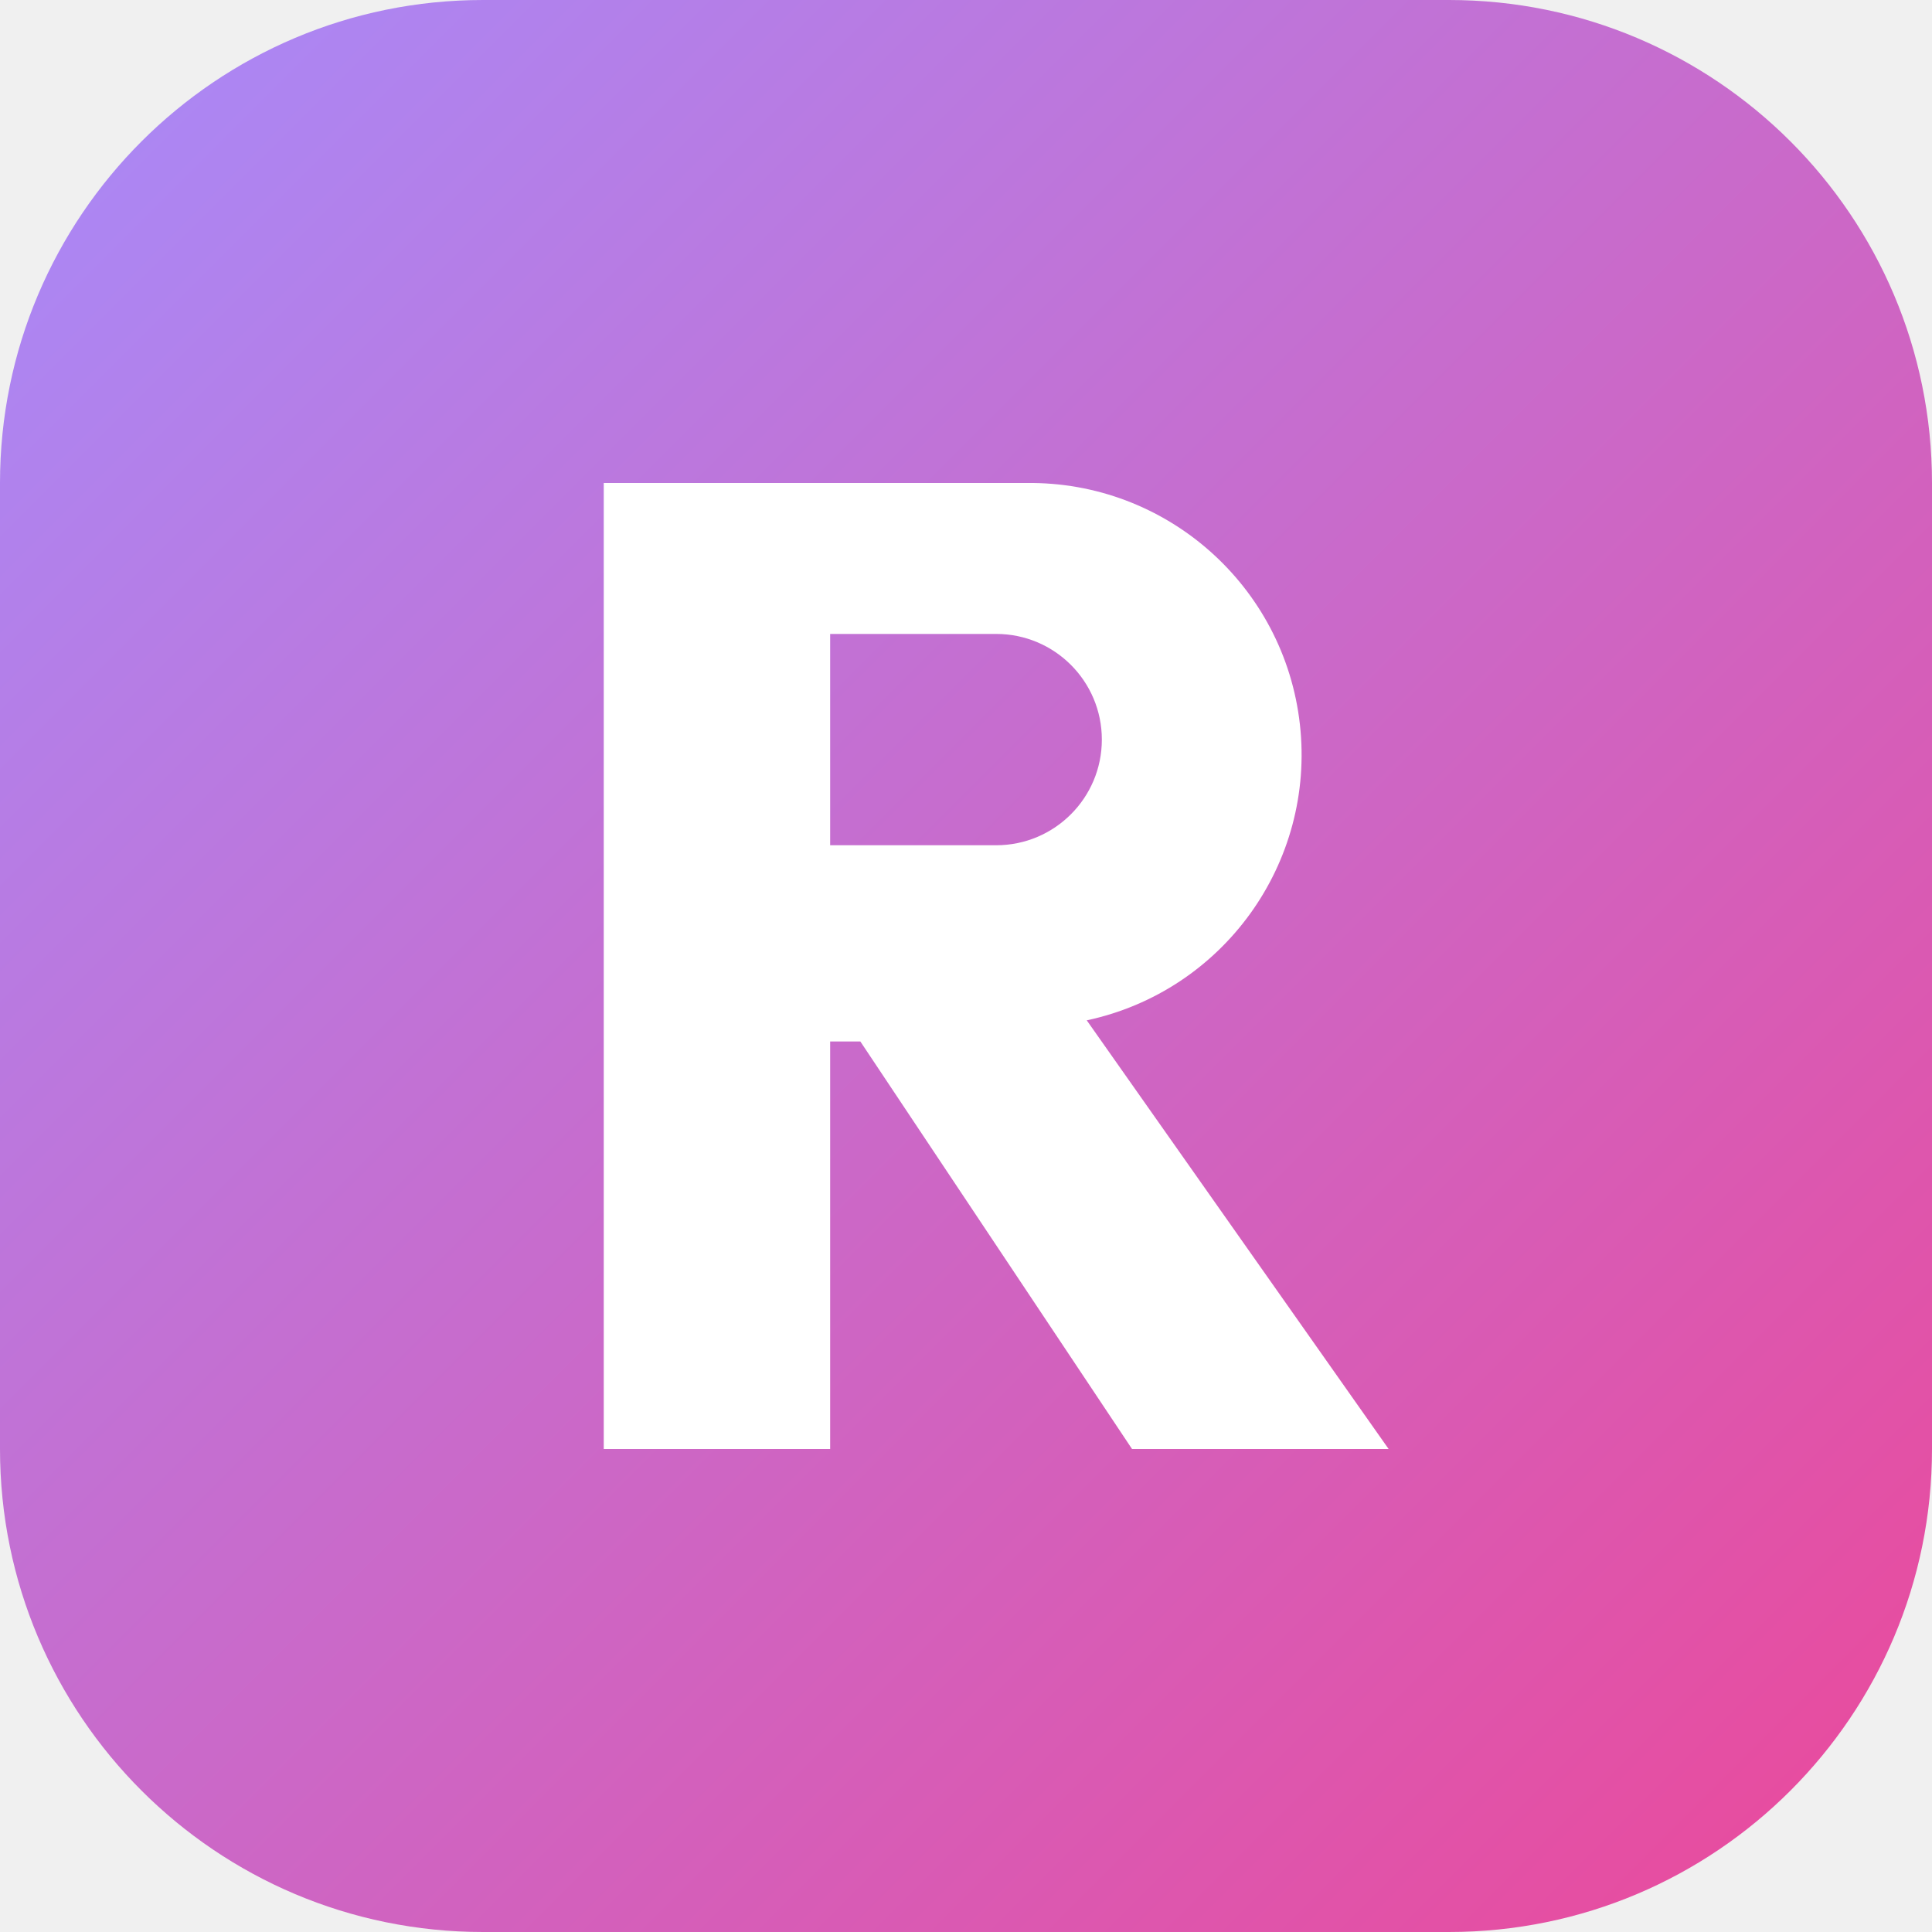
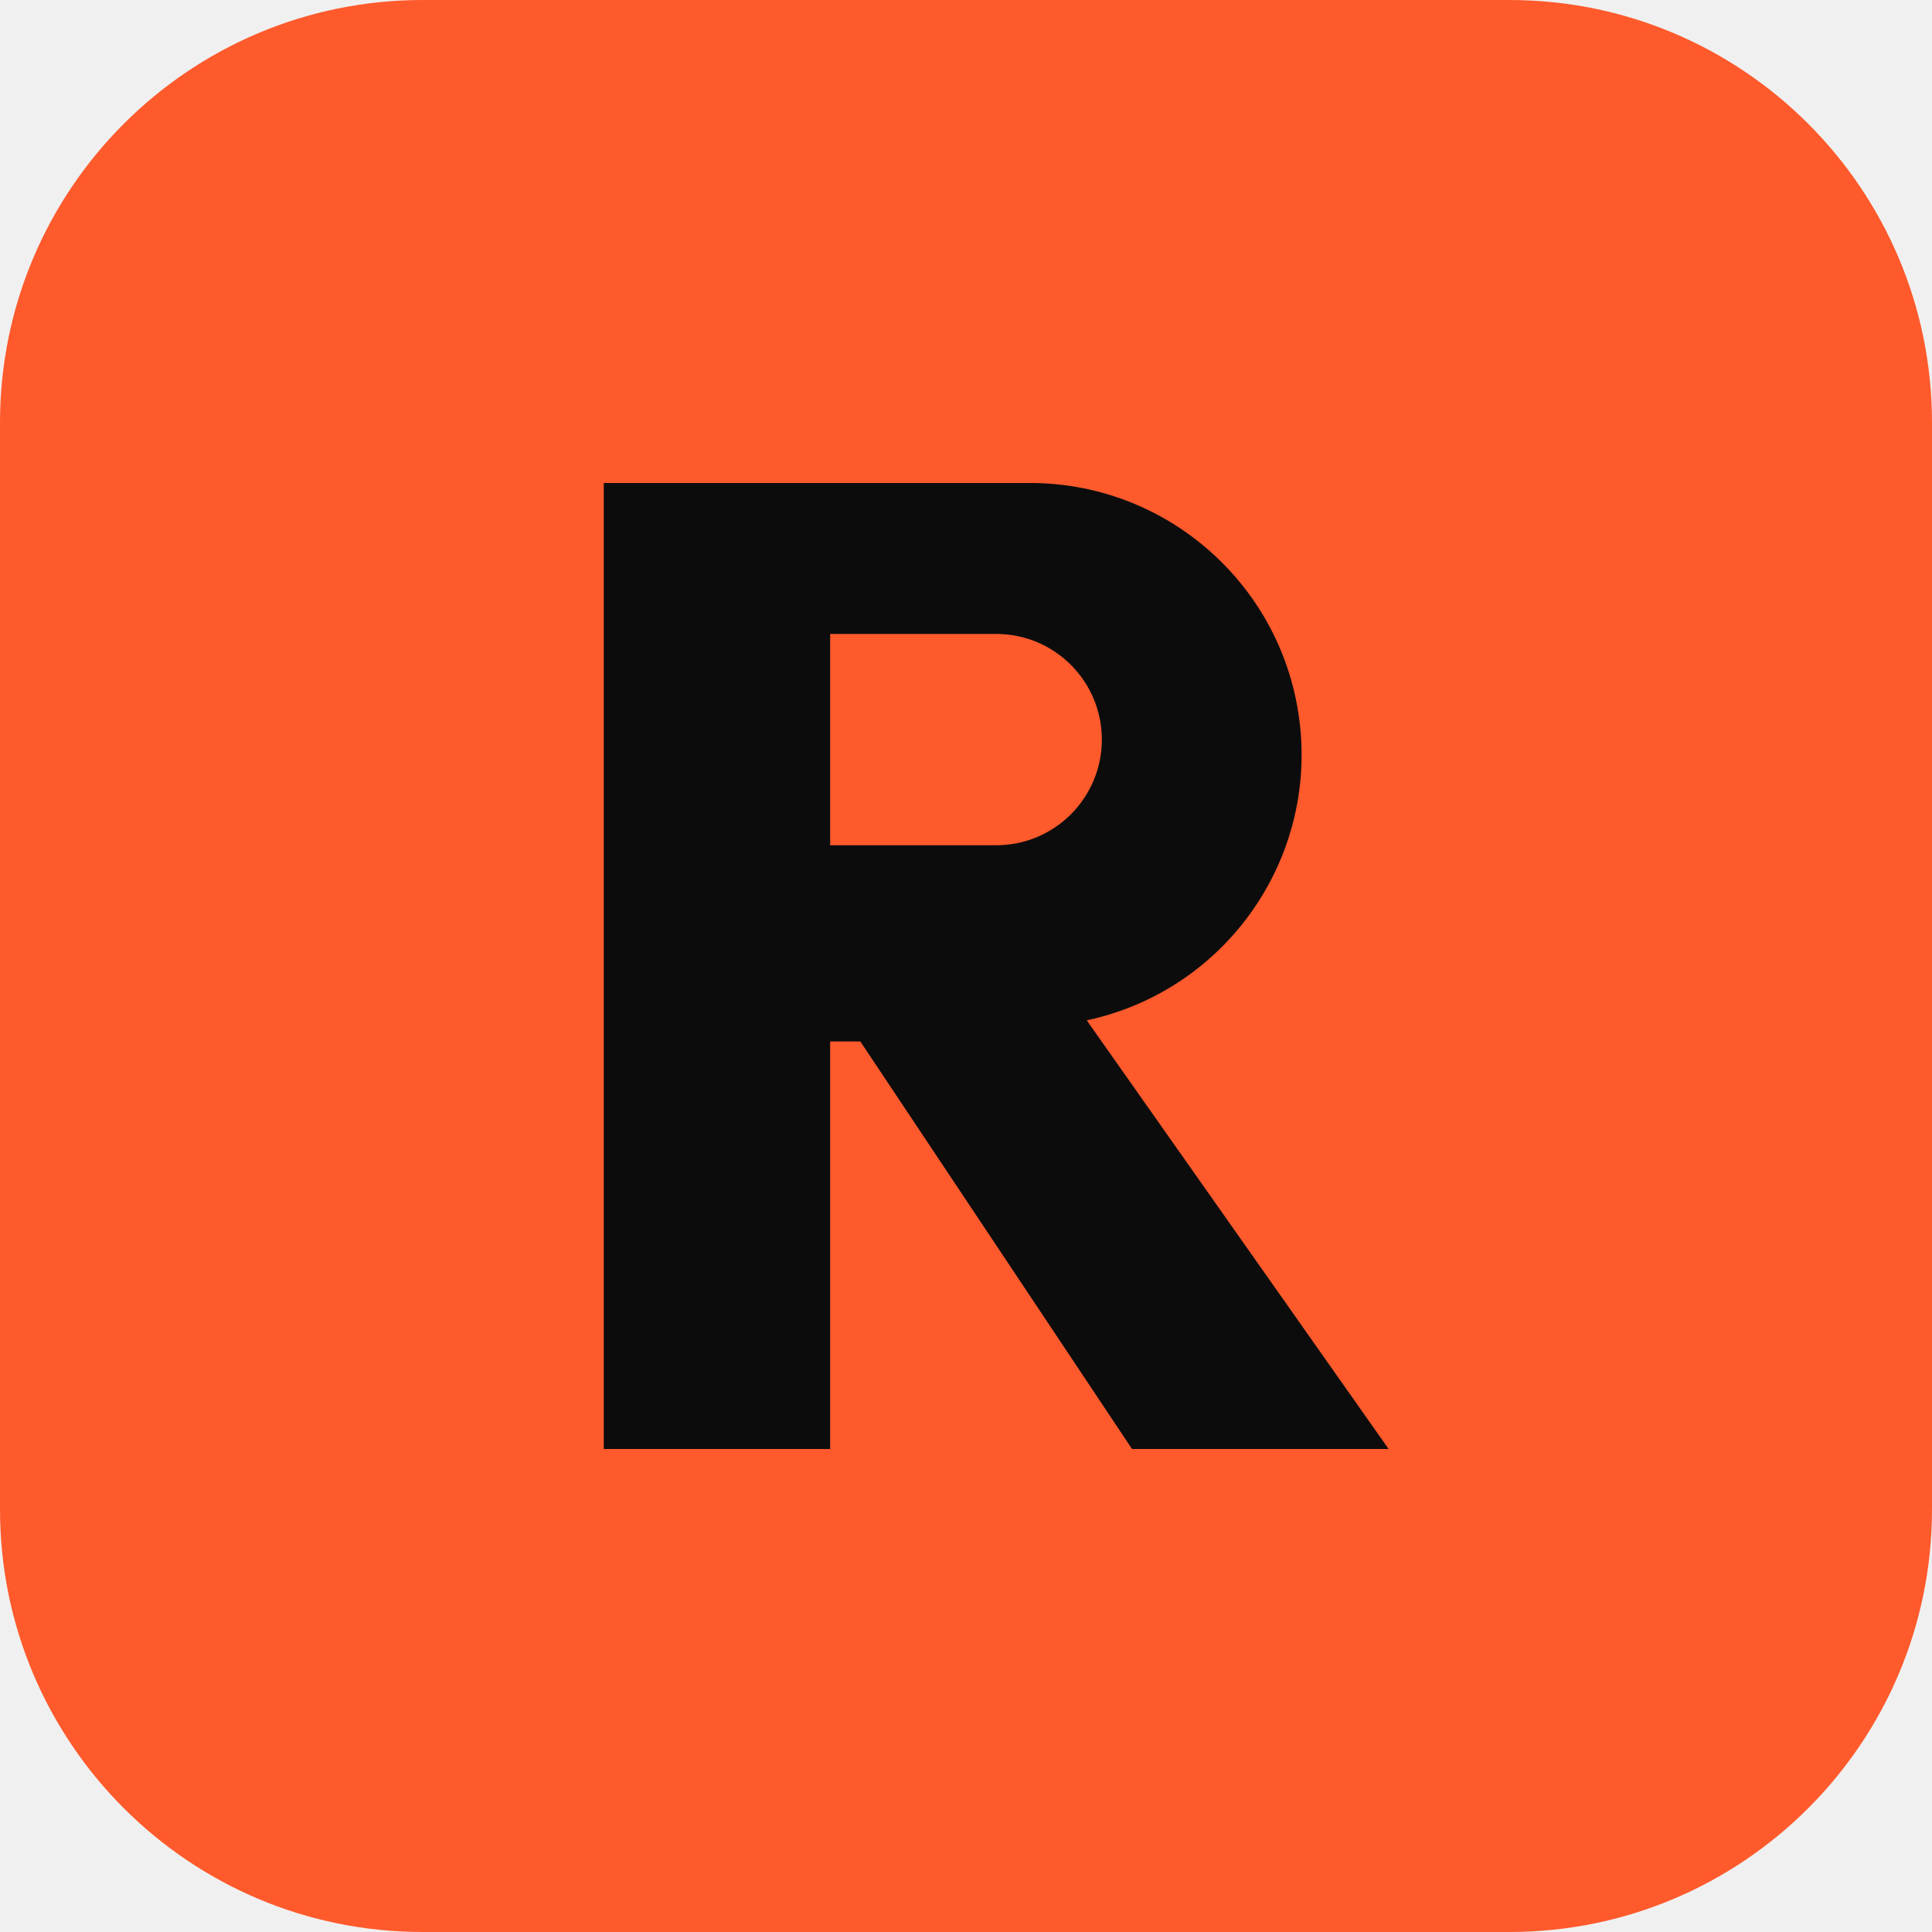
<svg xmlns="http://www.w3.org/2000/svg" viewBox="0 0 64 64">
-   <defs>
-     <linearGradient id="g" x1="0" y1="0" x2="1" y2="1">
-       <stop offset="0" stop-color="#a78bfa" />
-       <stop offset="1" stop-color="#ec4899" />
-     </linearGradient>
-   </defs>
-   <rect width="64" height="64" rx="16" fill="url(#g)" />
-   <path fill="#fff" fill-rule="evenodd" d="M20 48V16h14a9 9 0 0 1 2 17.8L46 48h-8.5l-9-13.5h-1V48zm7.5-20H33a3.5 3.5 0 0 0 0-7h-5.5z" />
+   <rect width="64" height="64" rx="14" fill="#ff5a2c" />
+   <path fill="#0c0c0d" fill-rule="evenodd" d="M20 48V16h14a9 9 0 0 1 2 17.8L46 48h-8.5l-9-13.5h-1V48zm7.5-20H33a3.5 3.5 0 0 0 0-7h-5.5z" />
</svg>
